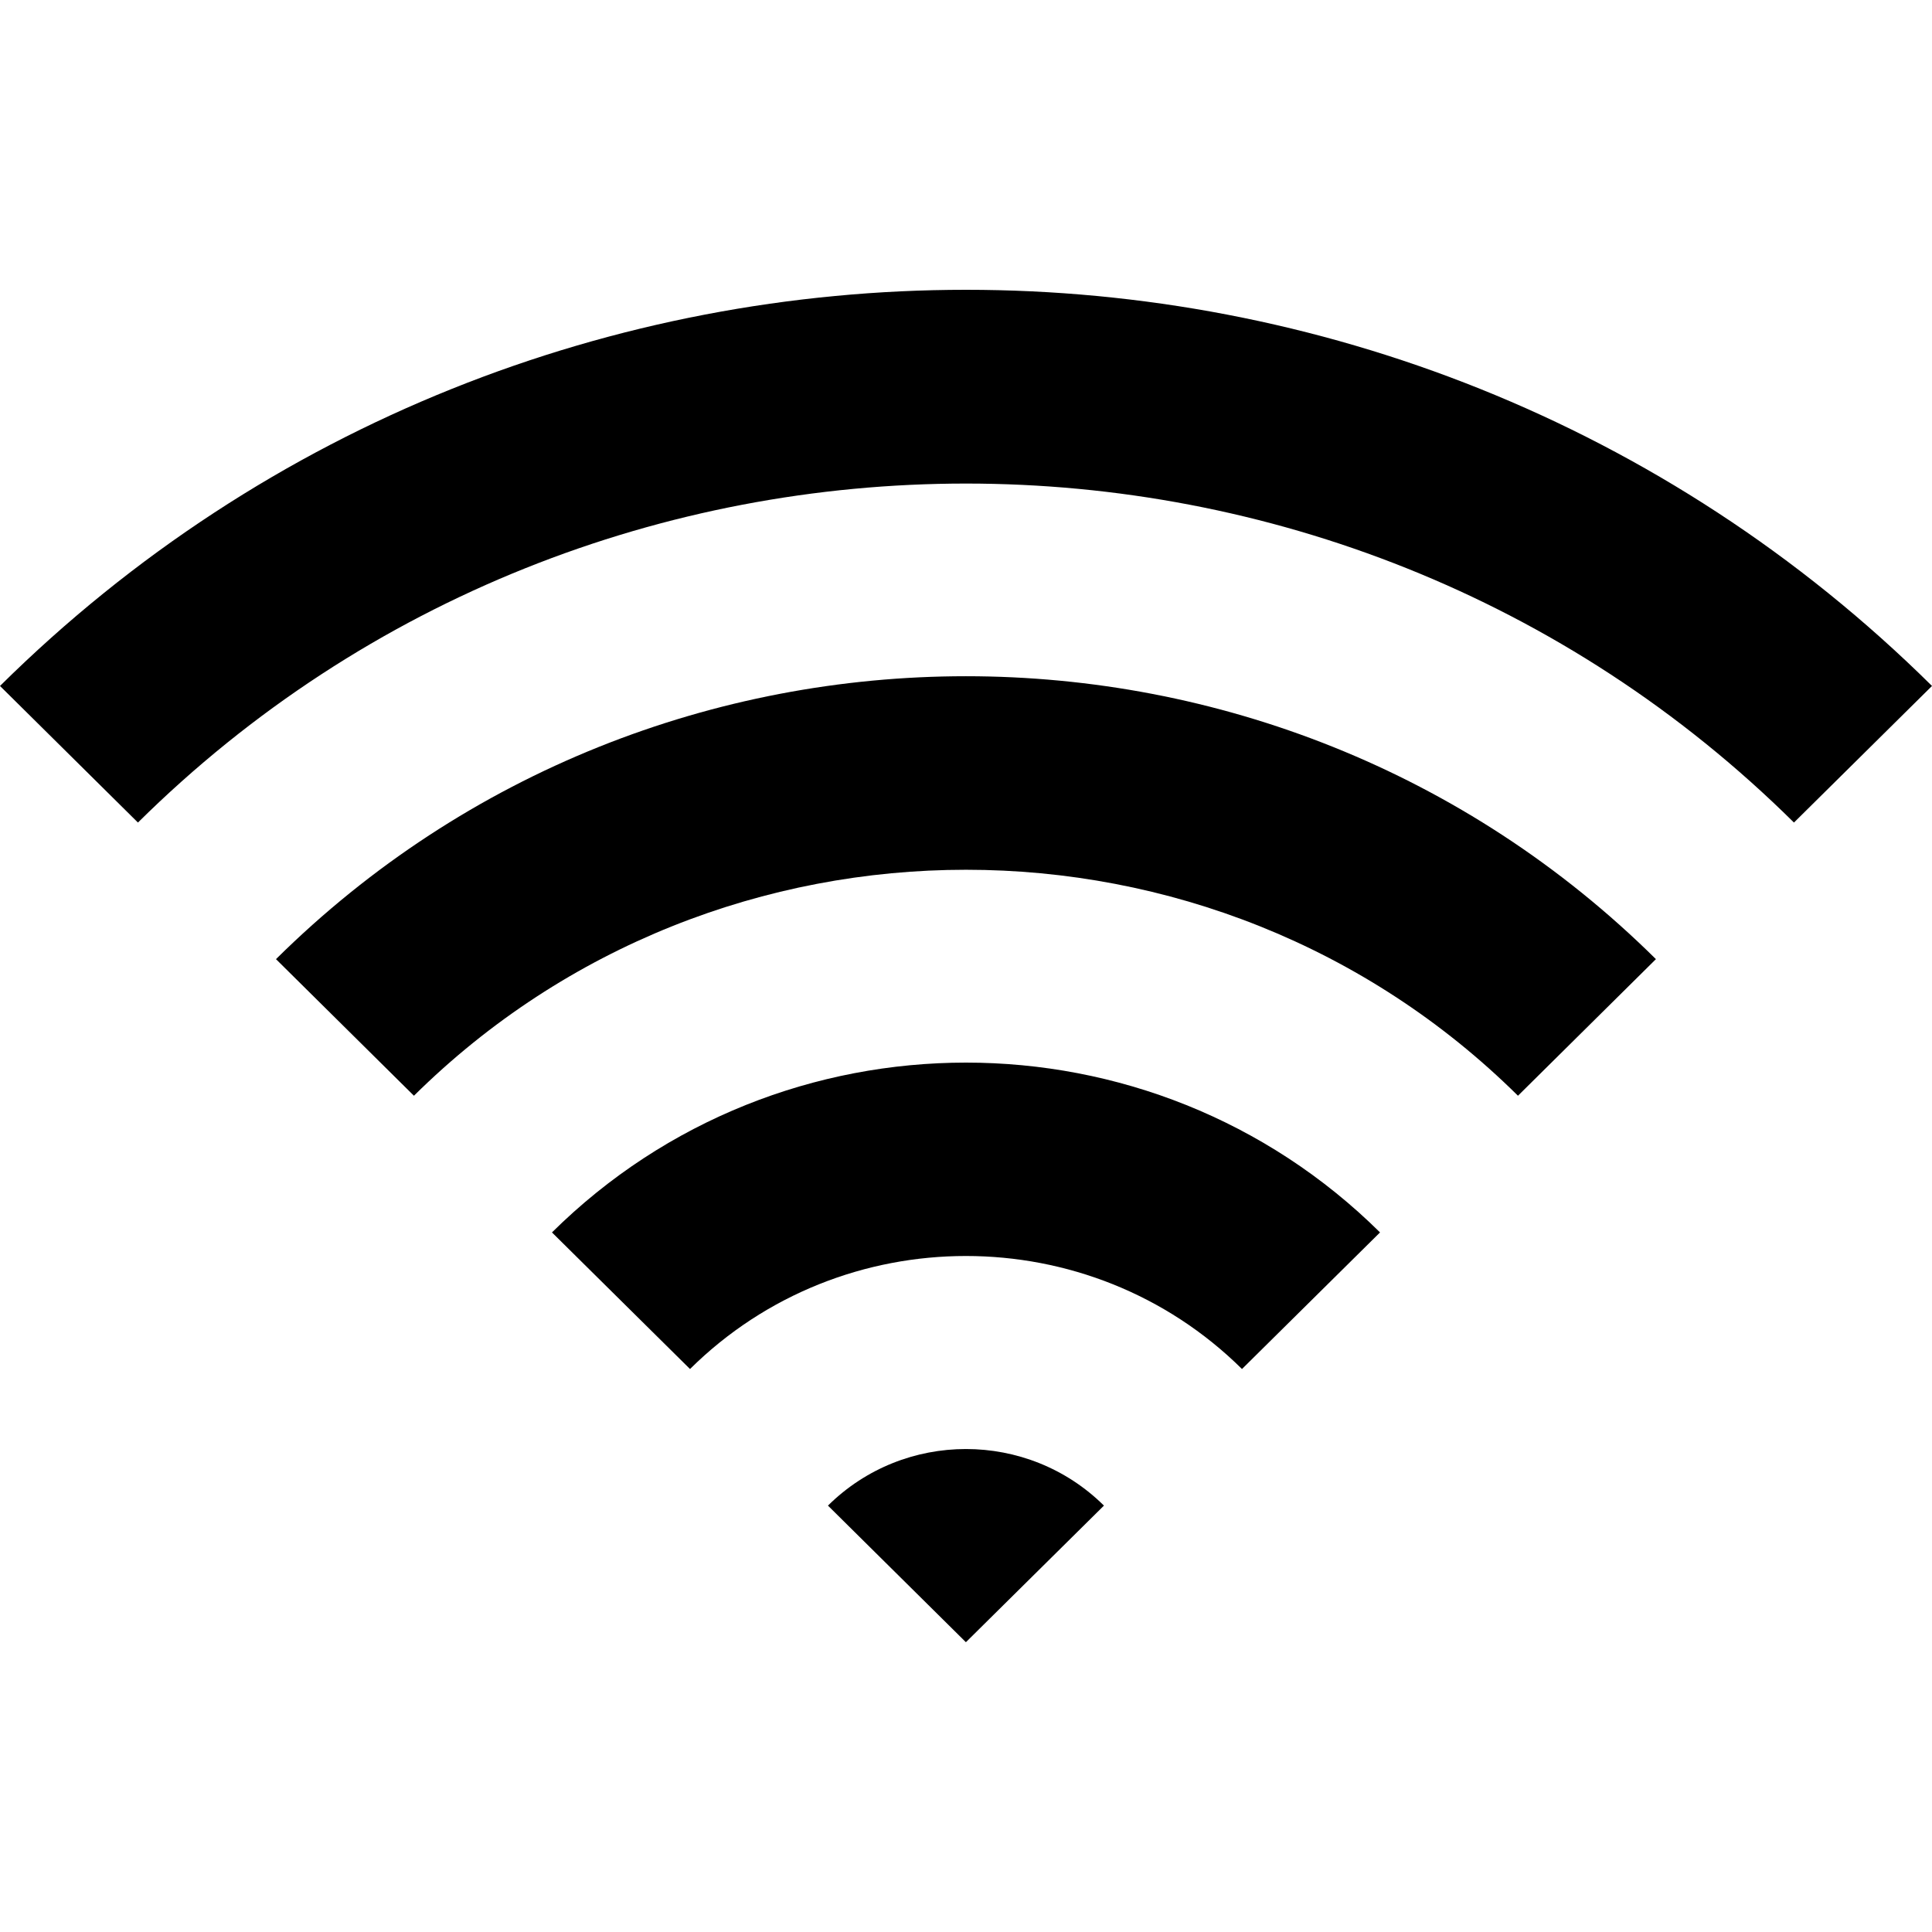
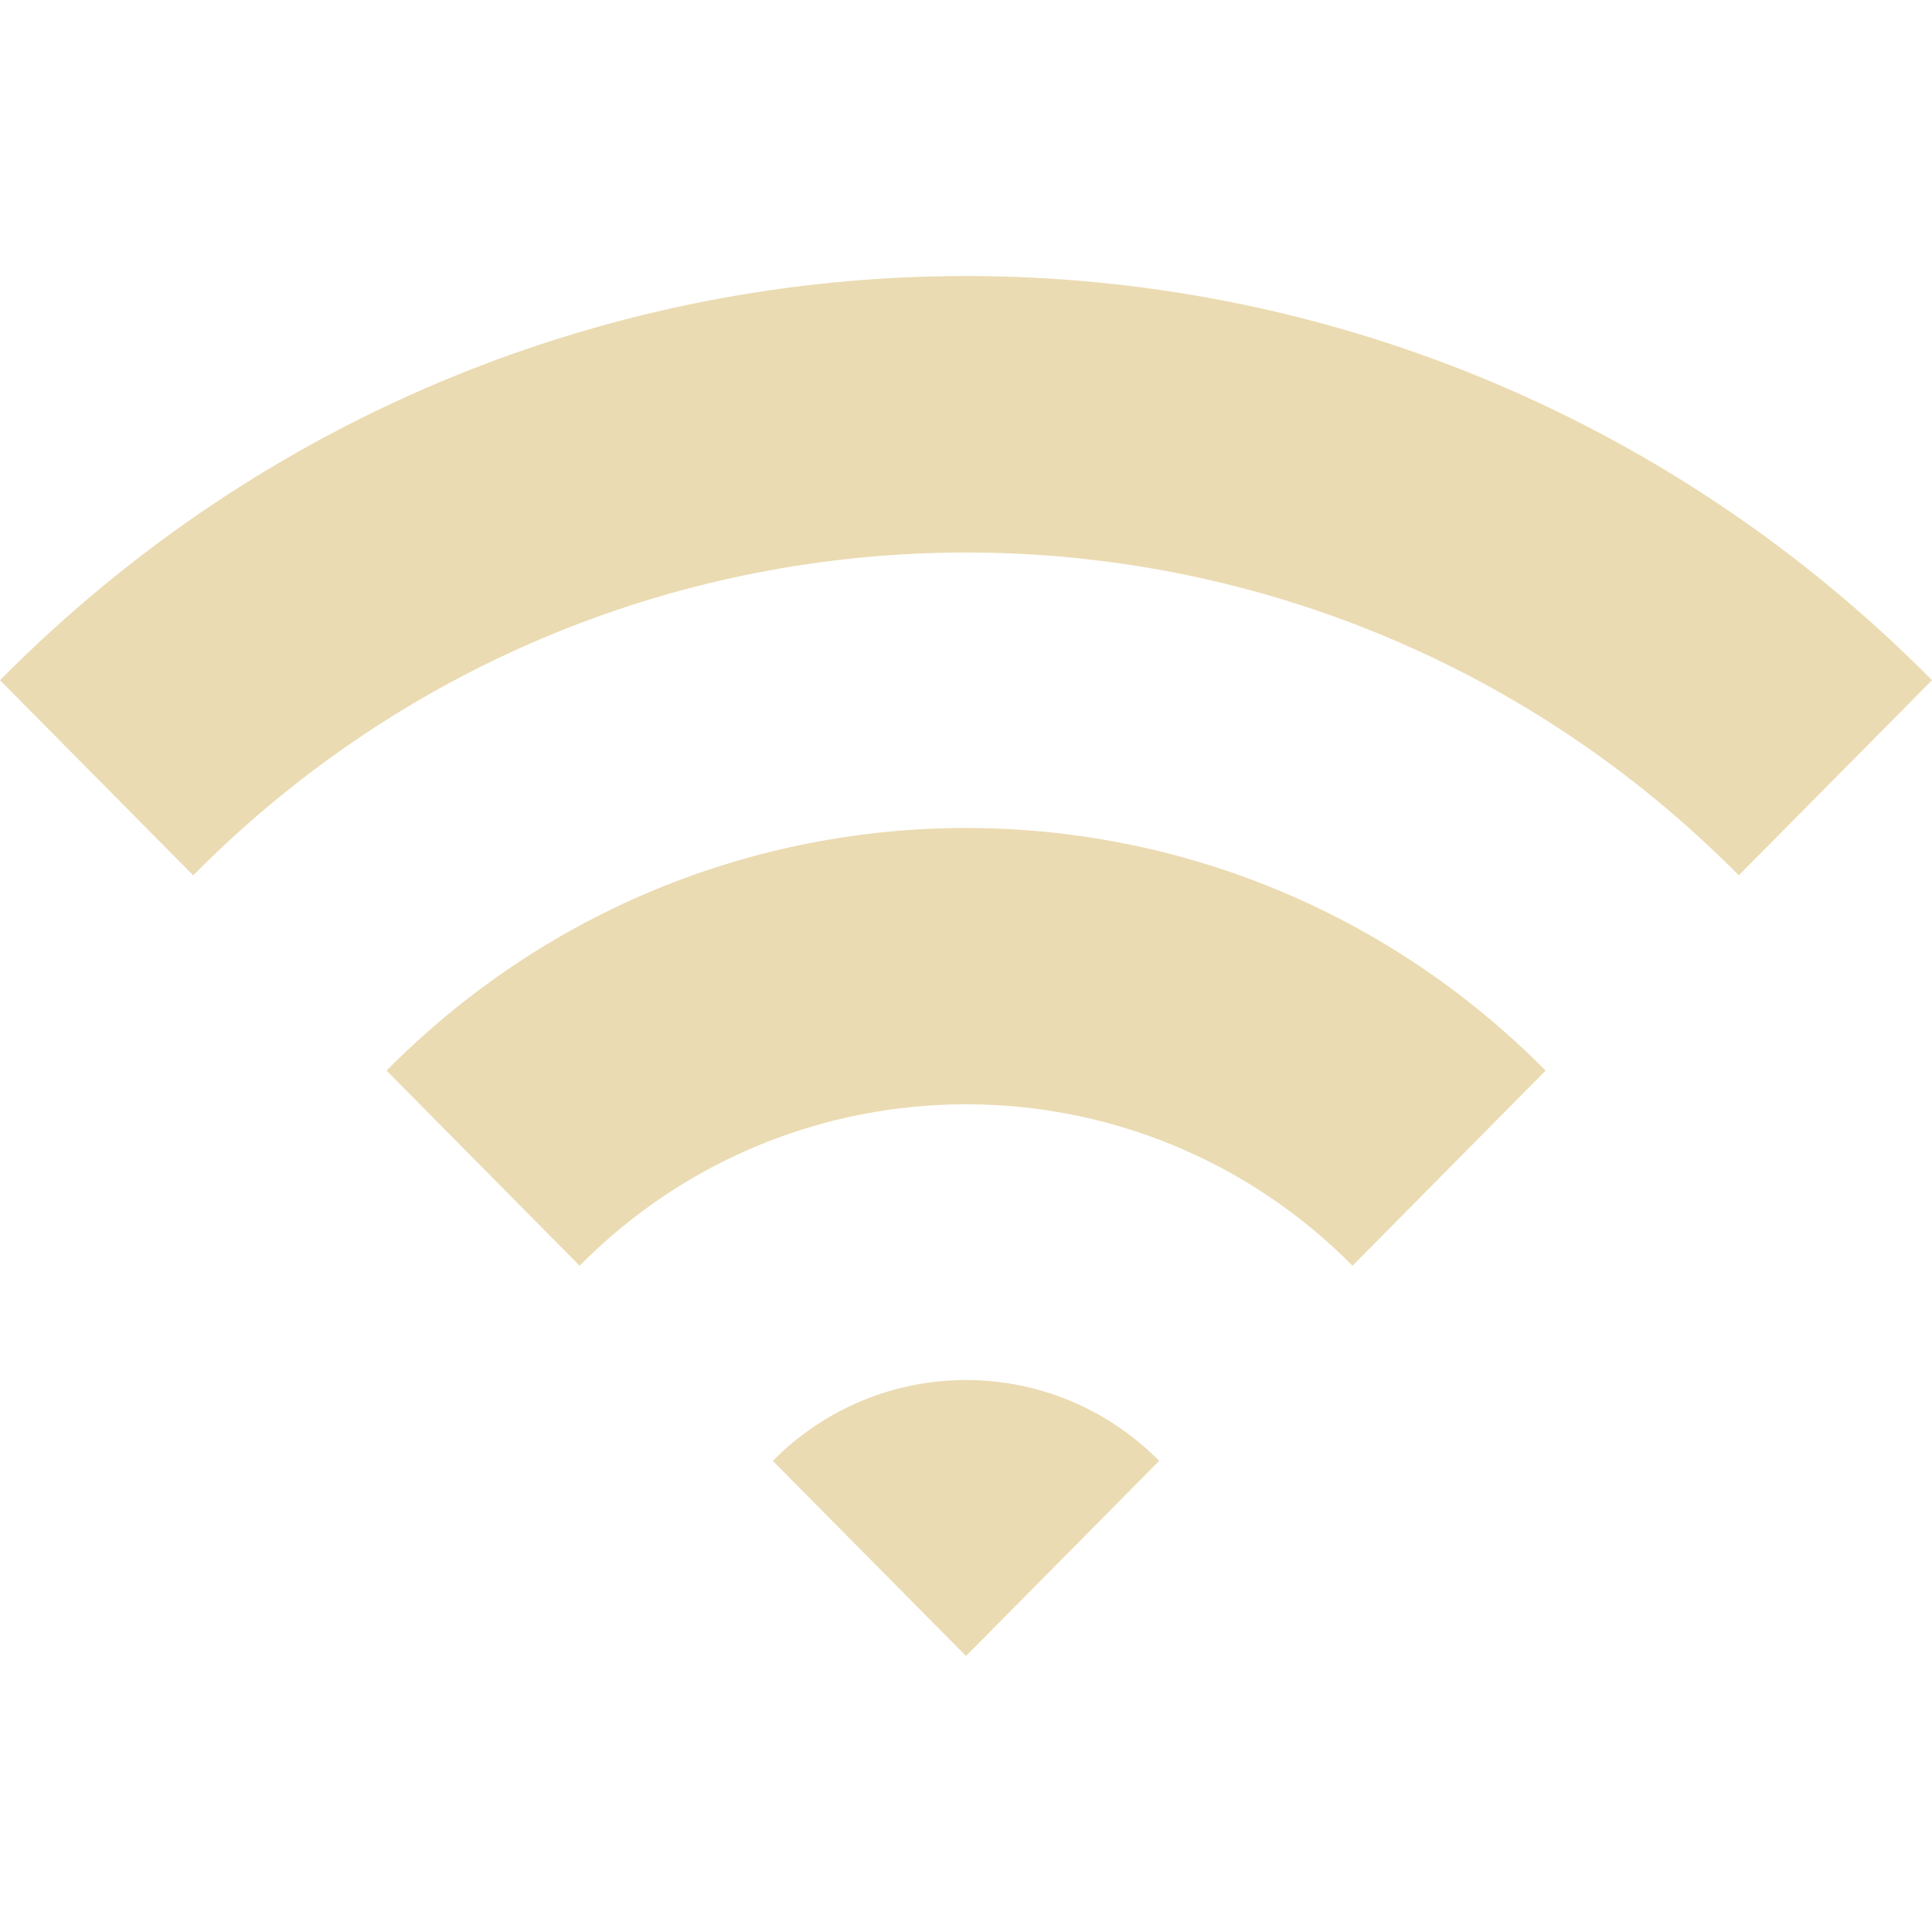
- <svg xmlns="http://www.w3.org/2000/svg" width="800px" height="800px" viewBox="0 -3 20 20" version="1.1">
-   <defs>
- 
- </defs>
-   <g id="Page-1" stroke="none" stroke-width="1" fill="none" fill-rule="evenodd">
-     <g id="Dribbble-Light-Preview" transform="translate(-380, -3642)" fill="#000000">
-       <g id="icons" transform="translate(56, 160)">
-         <path d="M332.571,3494.586 L333.999,3496 L335.428,3494.586 C334.639,3493.805 333.36,3493.805 332.571,3494.586 M329.714,3491.758 L331.143,3493.172 C332.718,3491.612 335.281,3491.612 336.857,3493.172 L338.286,3491.758 C335.919,3489.414 332.081,3489.414 329.714,3491.758 M324,3486.101 L325.428,3487.515 C330.155,3482.836 337.845,3482.836 342.571,3487.515 L344,3486.101 C338.476,3480.633 329.523,3480.633 324,3486.101 M341.142,3488.929 L339.714,3490.343 C336.563,3487.224 331.437,3487.224 328.285,3490.343 L326.857,3488.929 C330.801,3485.024 337.198,3485.024 341.142,3488.929" id="wifi-[#1020]">
- 
- </path>
+ <svg xmlns="http://www.w3.org/2000/svg" width="800px" height="800px" viewBox="0 -2 14 14" version="1.1" fill="#000000">
+   <g id="SVGRepo_bgCarrier" stroke-width="0" />
+   <g id="SVGRepo_tracerCarrier" stroke-linecap="round" stroke-linejoin="round" />
+   <g id="SVGRepo_iconCarrier">
+     <defs> </defs>
+     <g id="Page-1" stroke="none" stroke-width="1" fill="none" fill-rule="evenodd">
+       <g id="Dribbble-Light-Preview" transform="translate(-303, -3684)" fill="#ebdbb2">
+         <g id="icons" transform="translate(56, 160)">
+           <path d="M252.6,3532.586 L254,3534 L255.4,3532.586 C254.627,3531.805 253.373,3531.805 252.6,3532.586 M249.801,3529.758 L251.2,3531.172 C252.744,3529.612 255.256,3529.612 256.801,3531.172 L258.2,3529.758 C255.881,3527.414 252.12,3527.414 249.801,3529.758 M261,3526.929 L259.6,3528.343 C256.513,3525.224 251.488,3525.224 248.4,3528.343 L247,3526.929 C250.866,3523.024 257.134,3523.024 261,3526.929" id="wifi-[#1012]"> </path>
+         </g>
      </g>
    </g>
  </g>
</svg>
